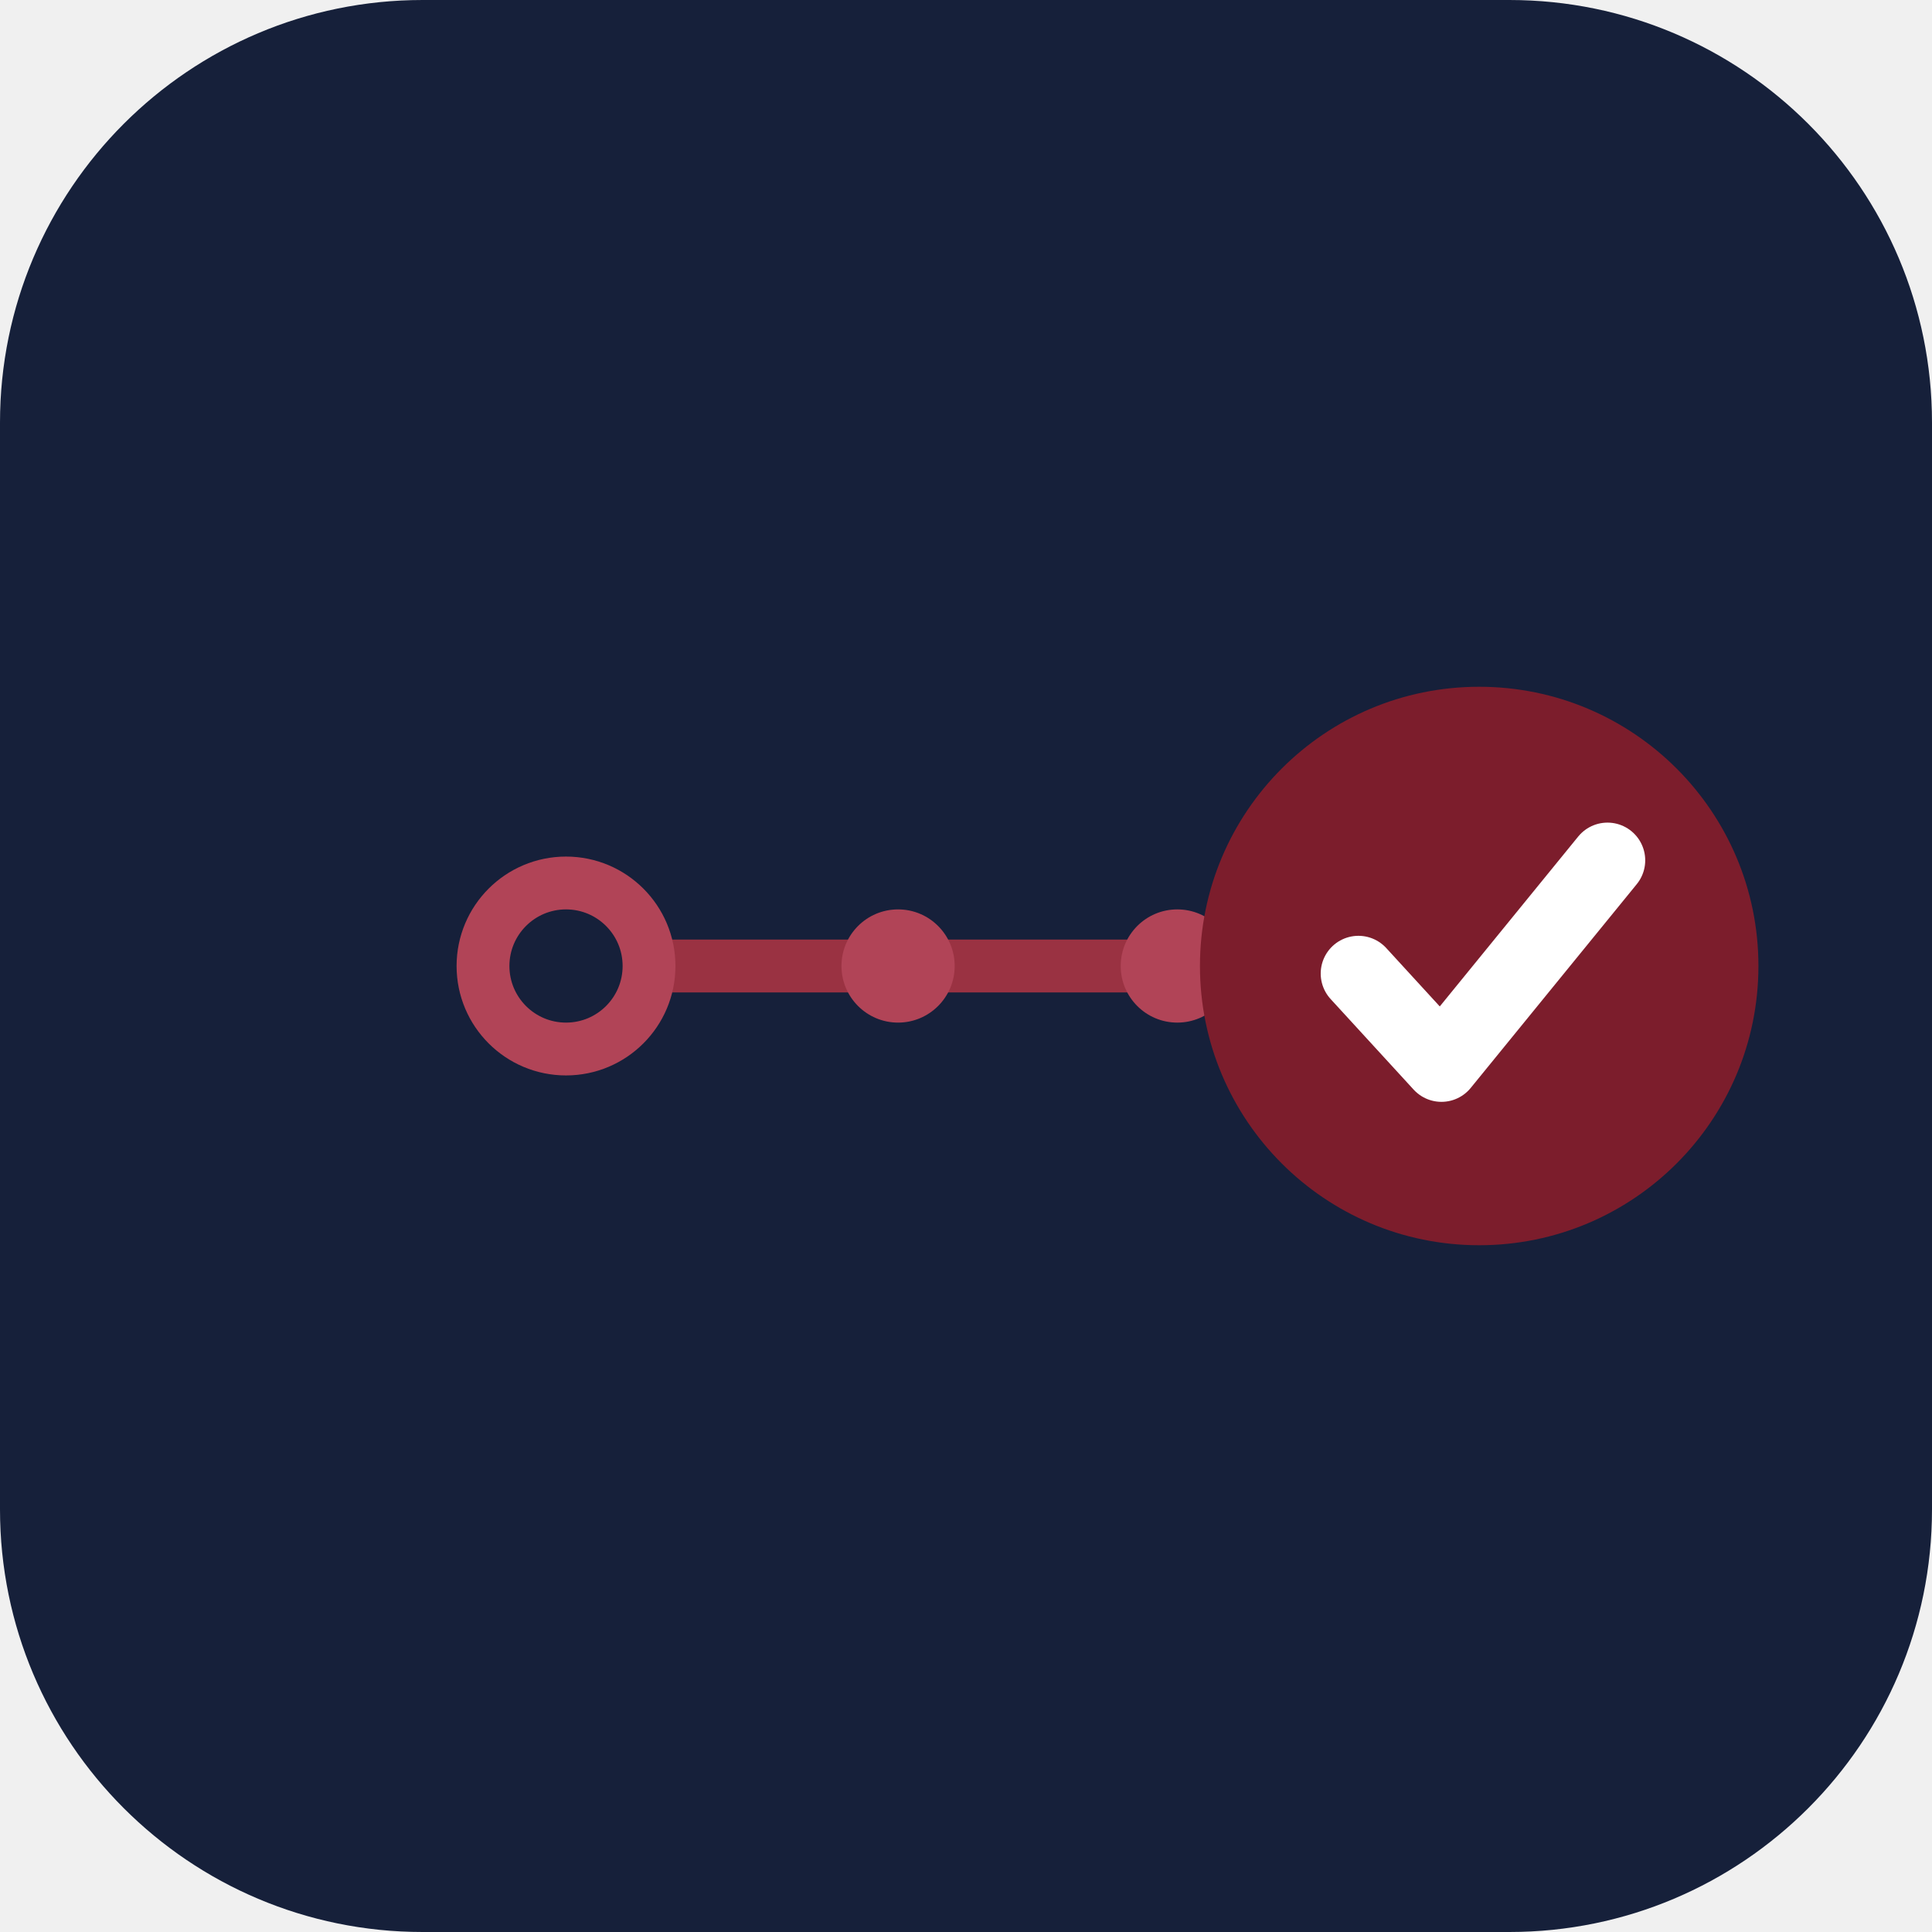
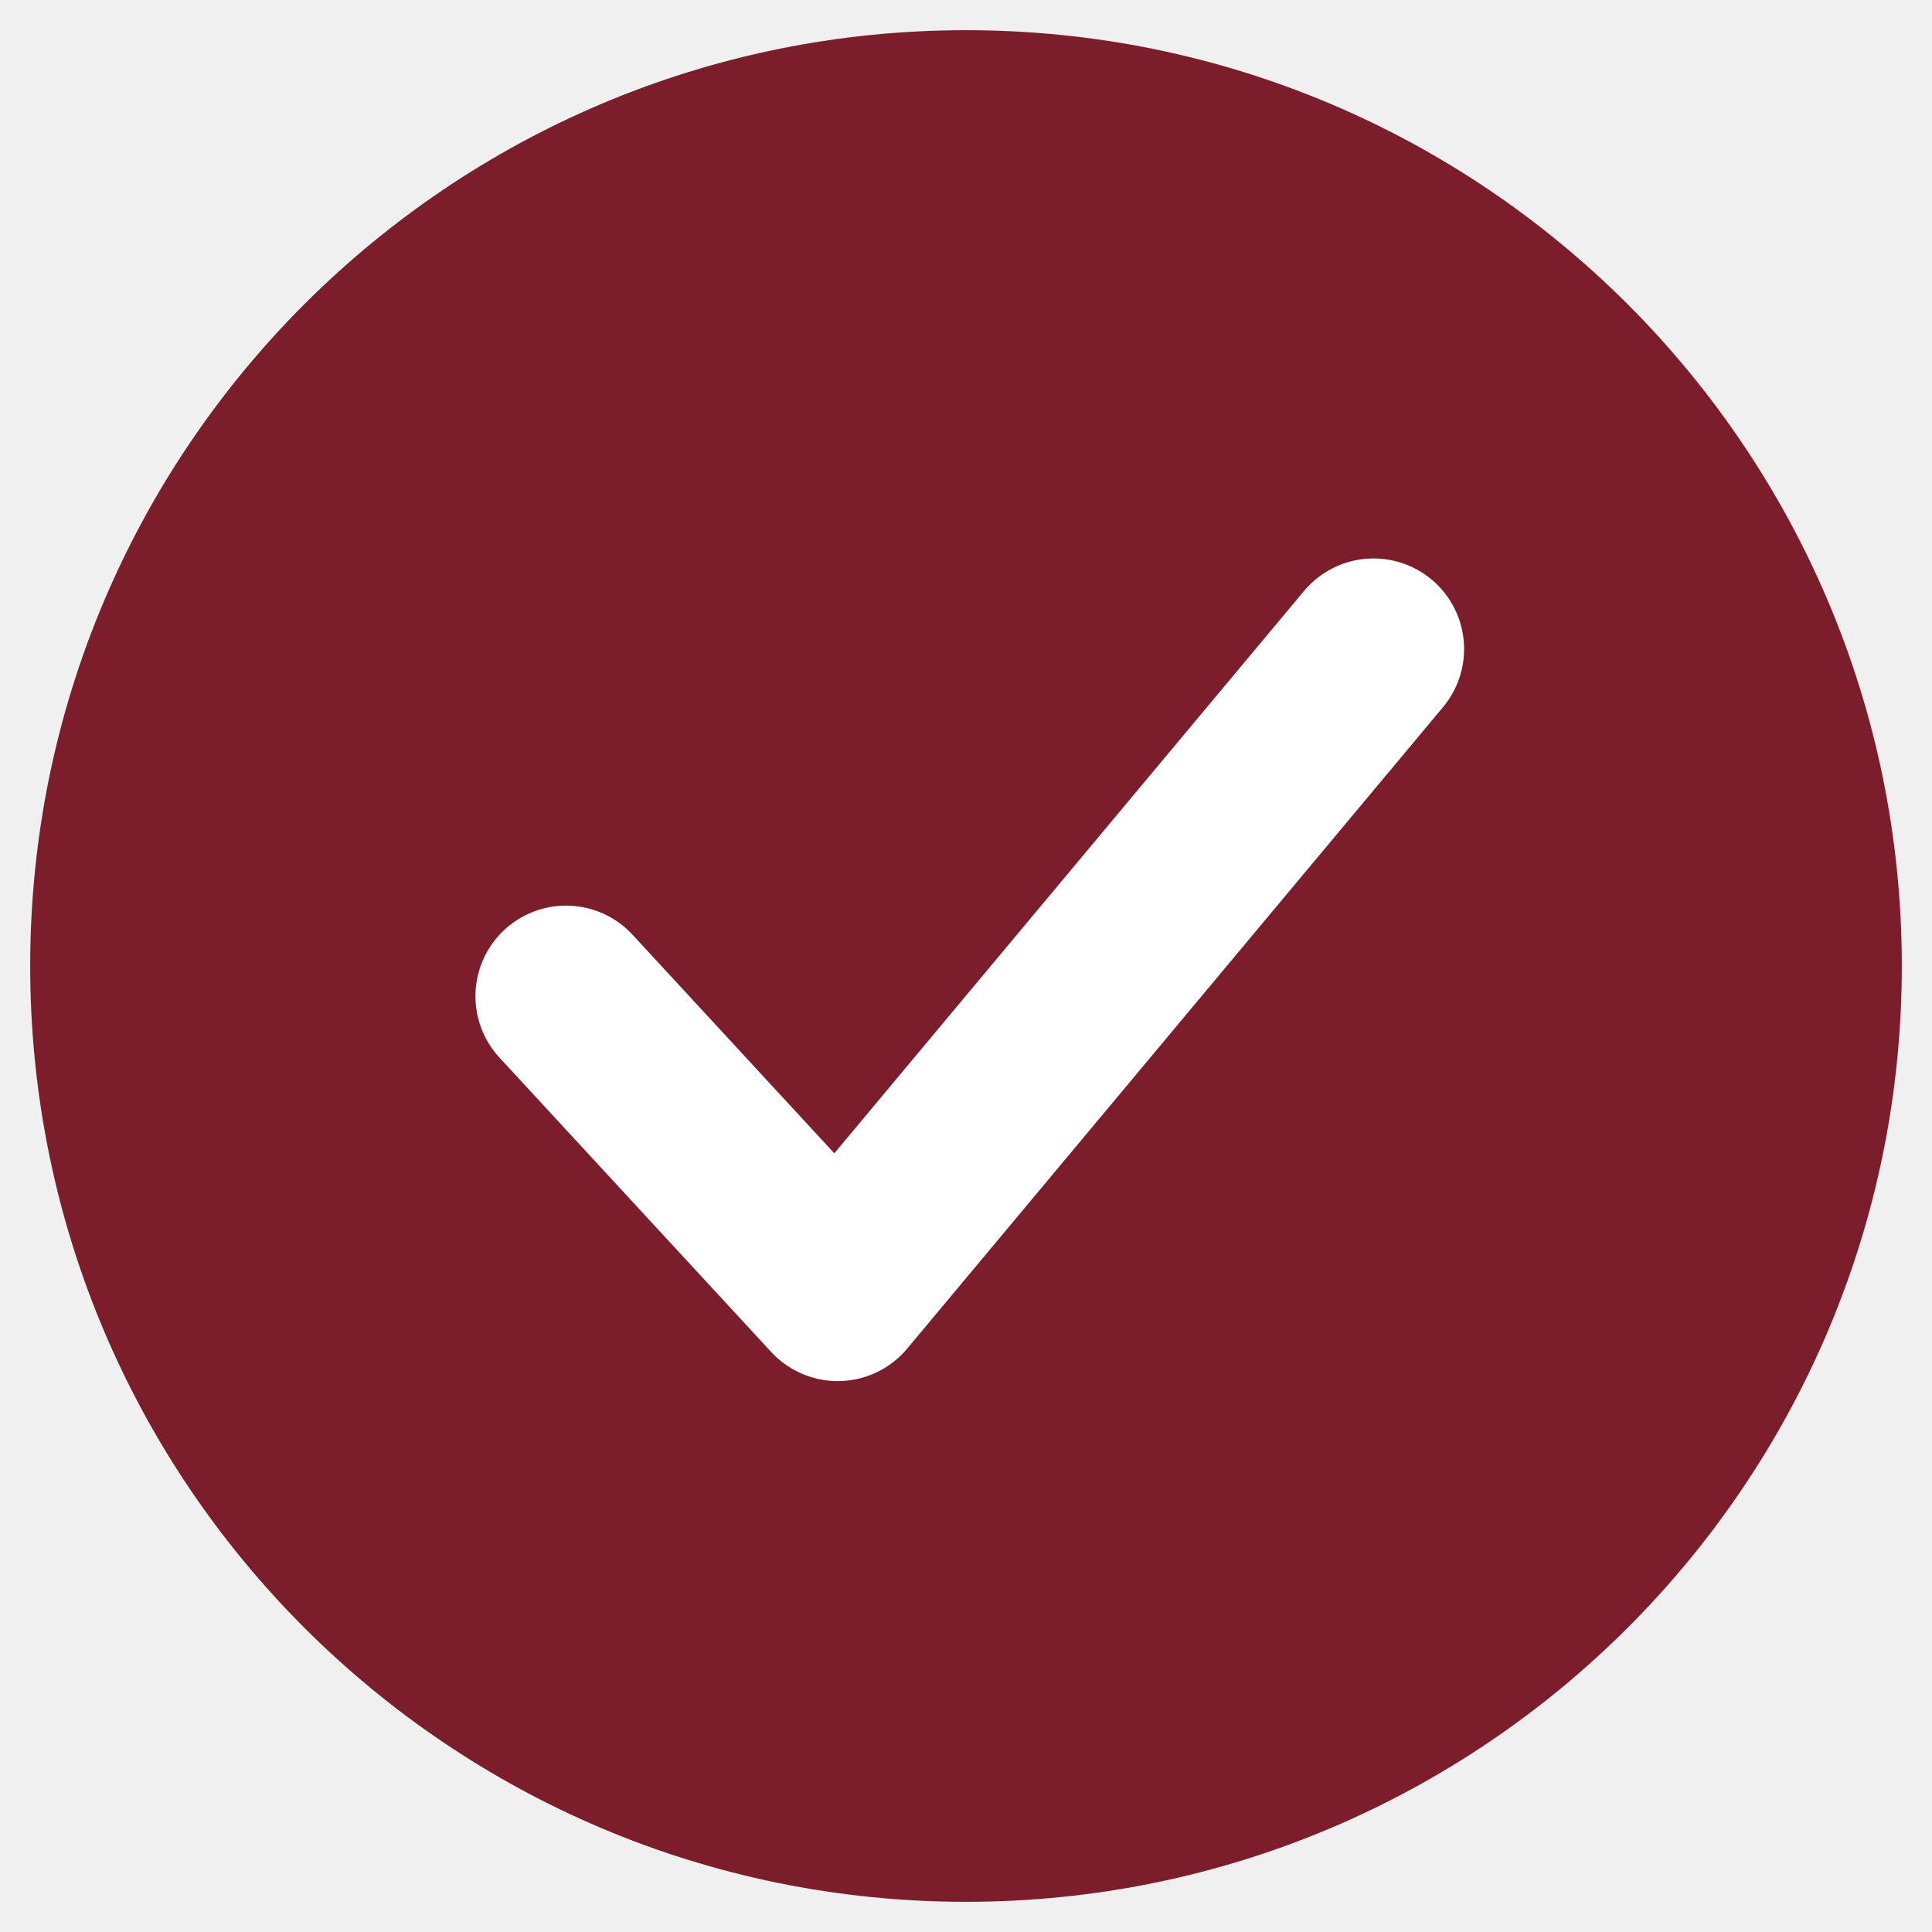
<svg xmlns="http://www.w3.org/2000/svg" viewBox="0 0 512 512">
-   <rect width="512" height="512" rx="112" fill="#16203a" />
-   <line x1="150" y1="256" x2="392" y2="256" stroke="#9a3242" stroke-width="14" stroke-linecap="round" />
-   <circle cx="150" cy="256" r="22" fill="#16203a" stroke="#b14457" stroke-width="14" />
-   <circle cx="238" cy="256" r="15" fill="#b14457" />
-   <circle cx="312" cy="256" r="15" fill="#b14457" />
-   <circle cx="392" cy="256" r="74" fill="#7c1d2c" />
-   <path d="M360 258 l22 24 l44 -54" fill="none" stroke="#ffffff" stroke-width="20" stroke-linecap="round" stroke-linejoin="round" />
+   <circle cx="256" cy="256" r="248" fill="#7c1d2c" />
+   <path d="M150 264 l72 78 l142 -170" fill="none" stroke="#ffffff" stroke-width="48" stroke-linecap="round" stroke-linejoin="round" />
</svg>
